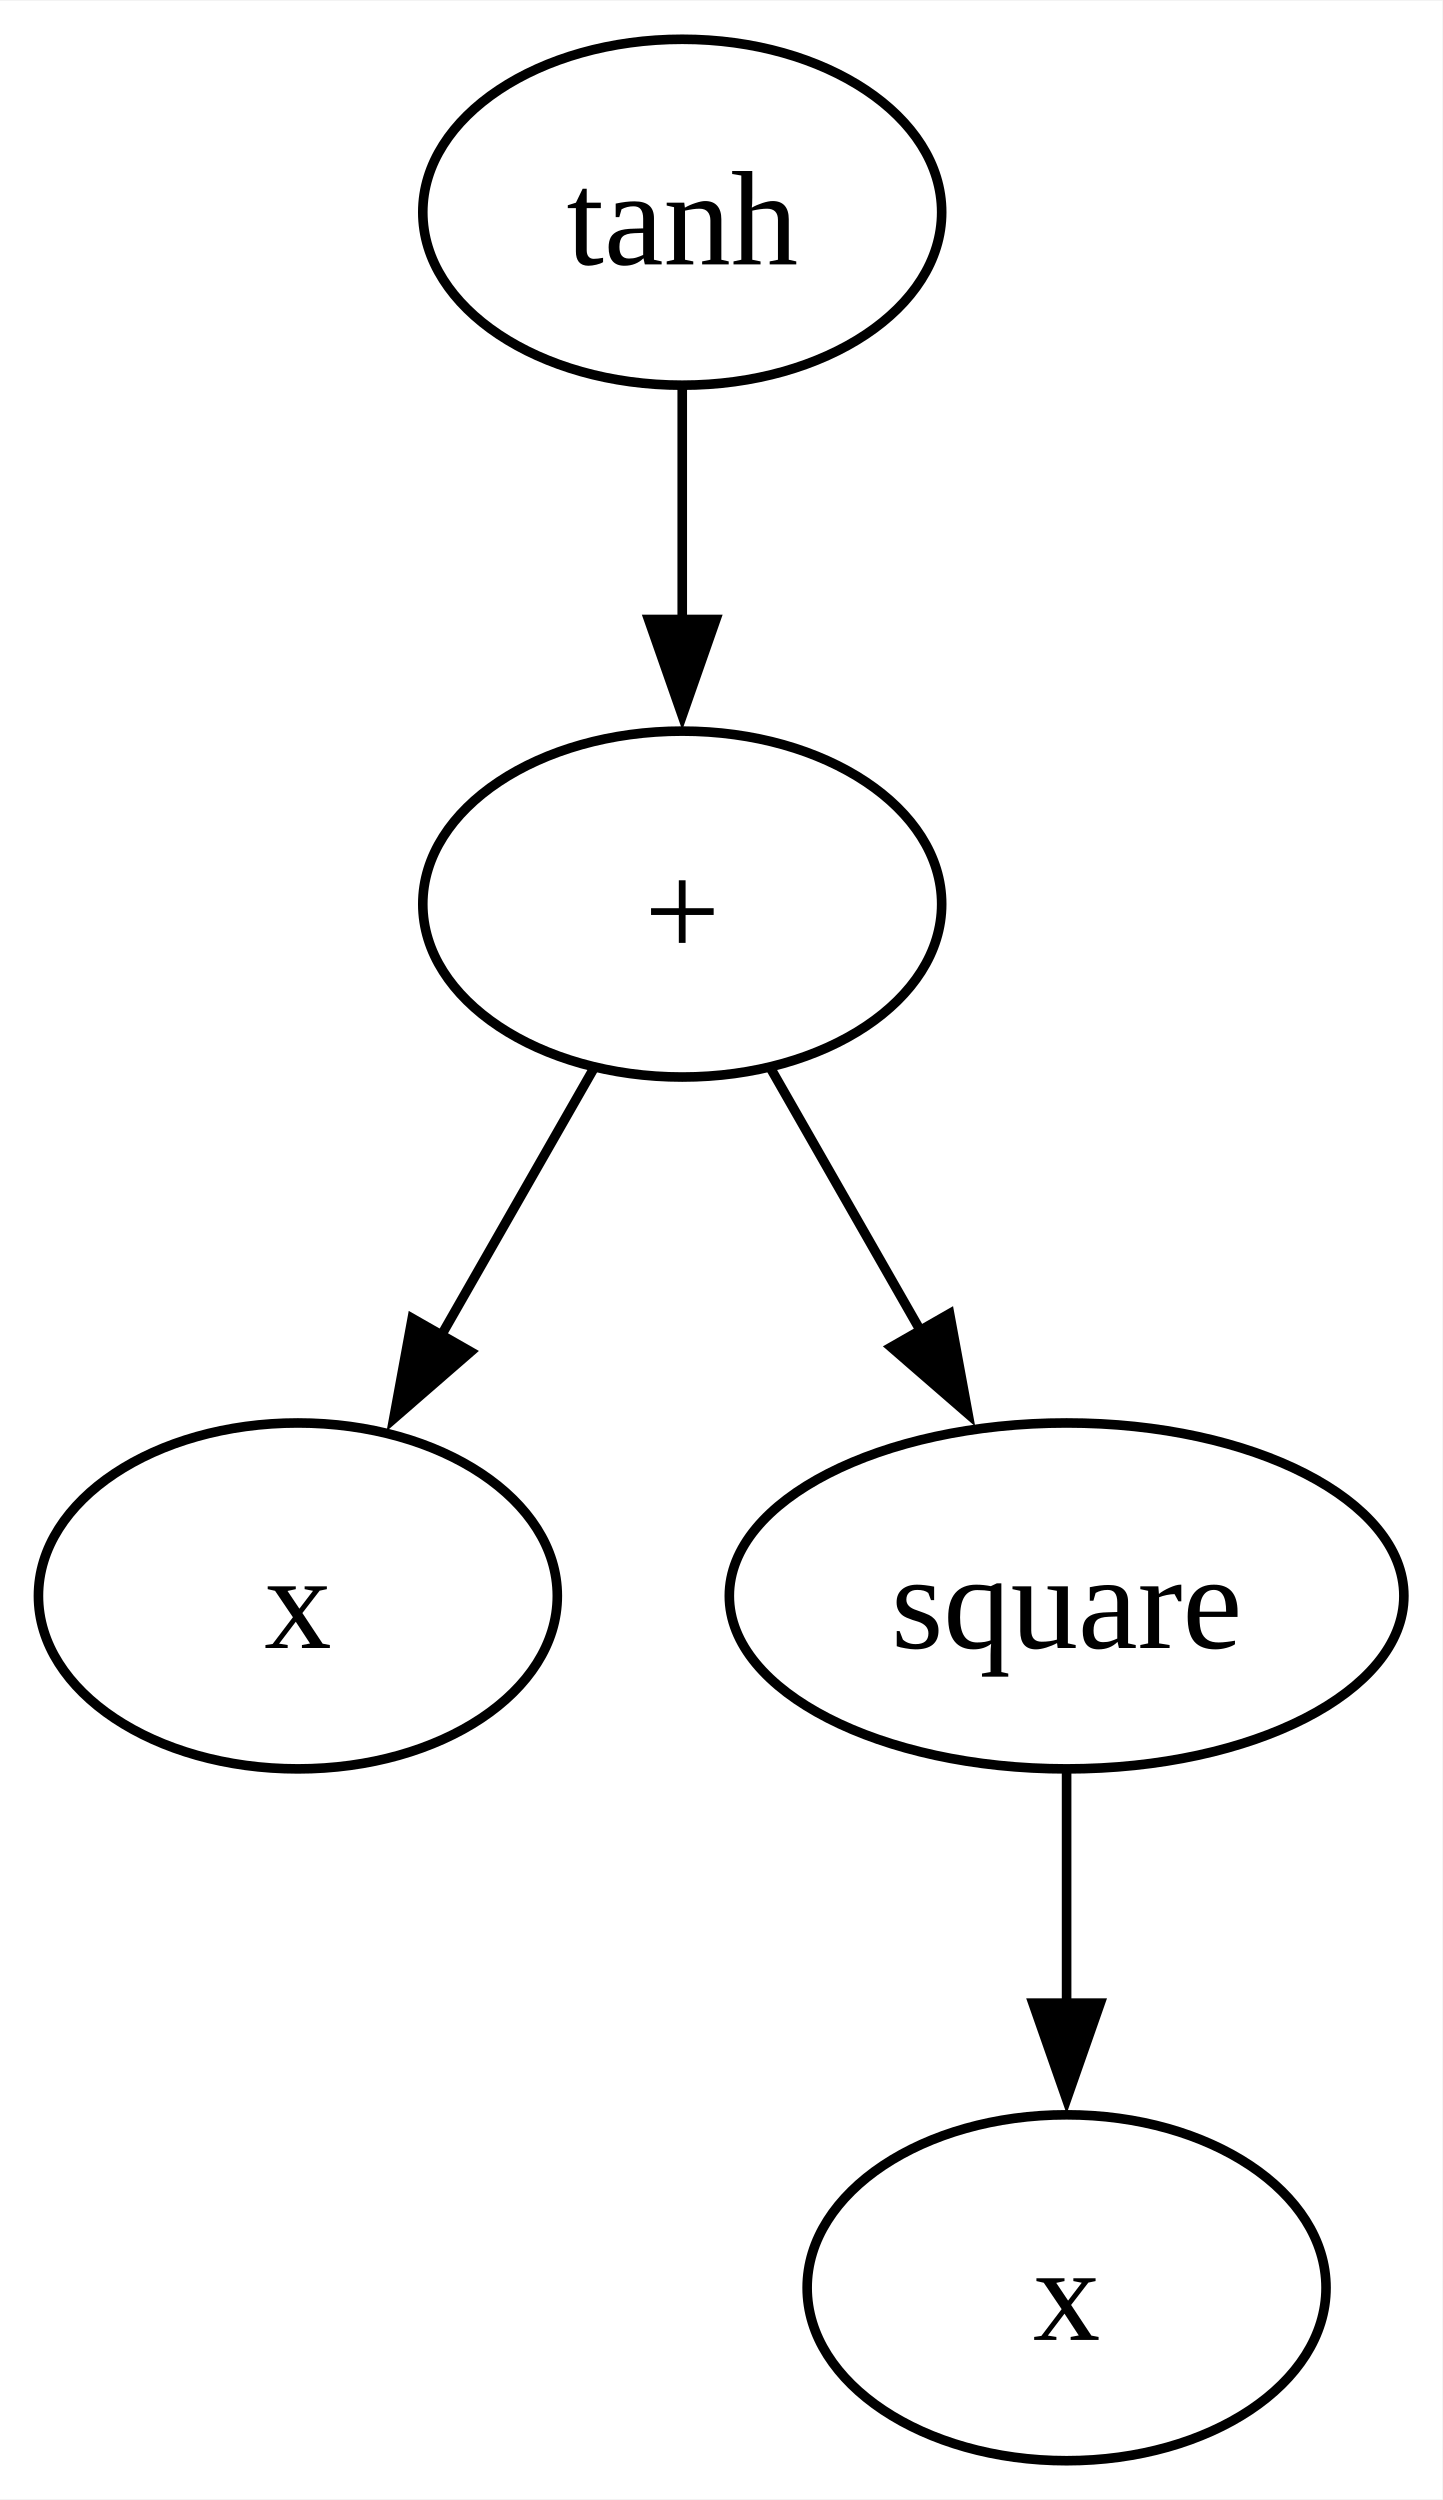
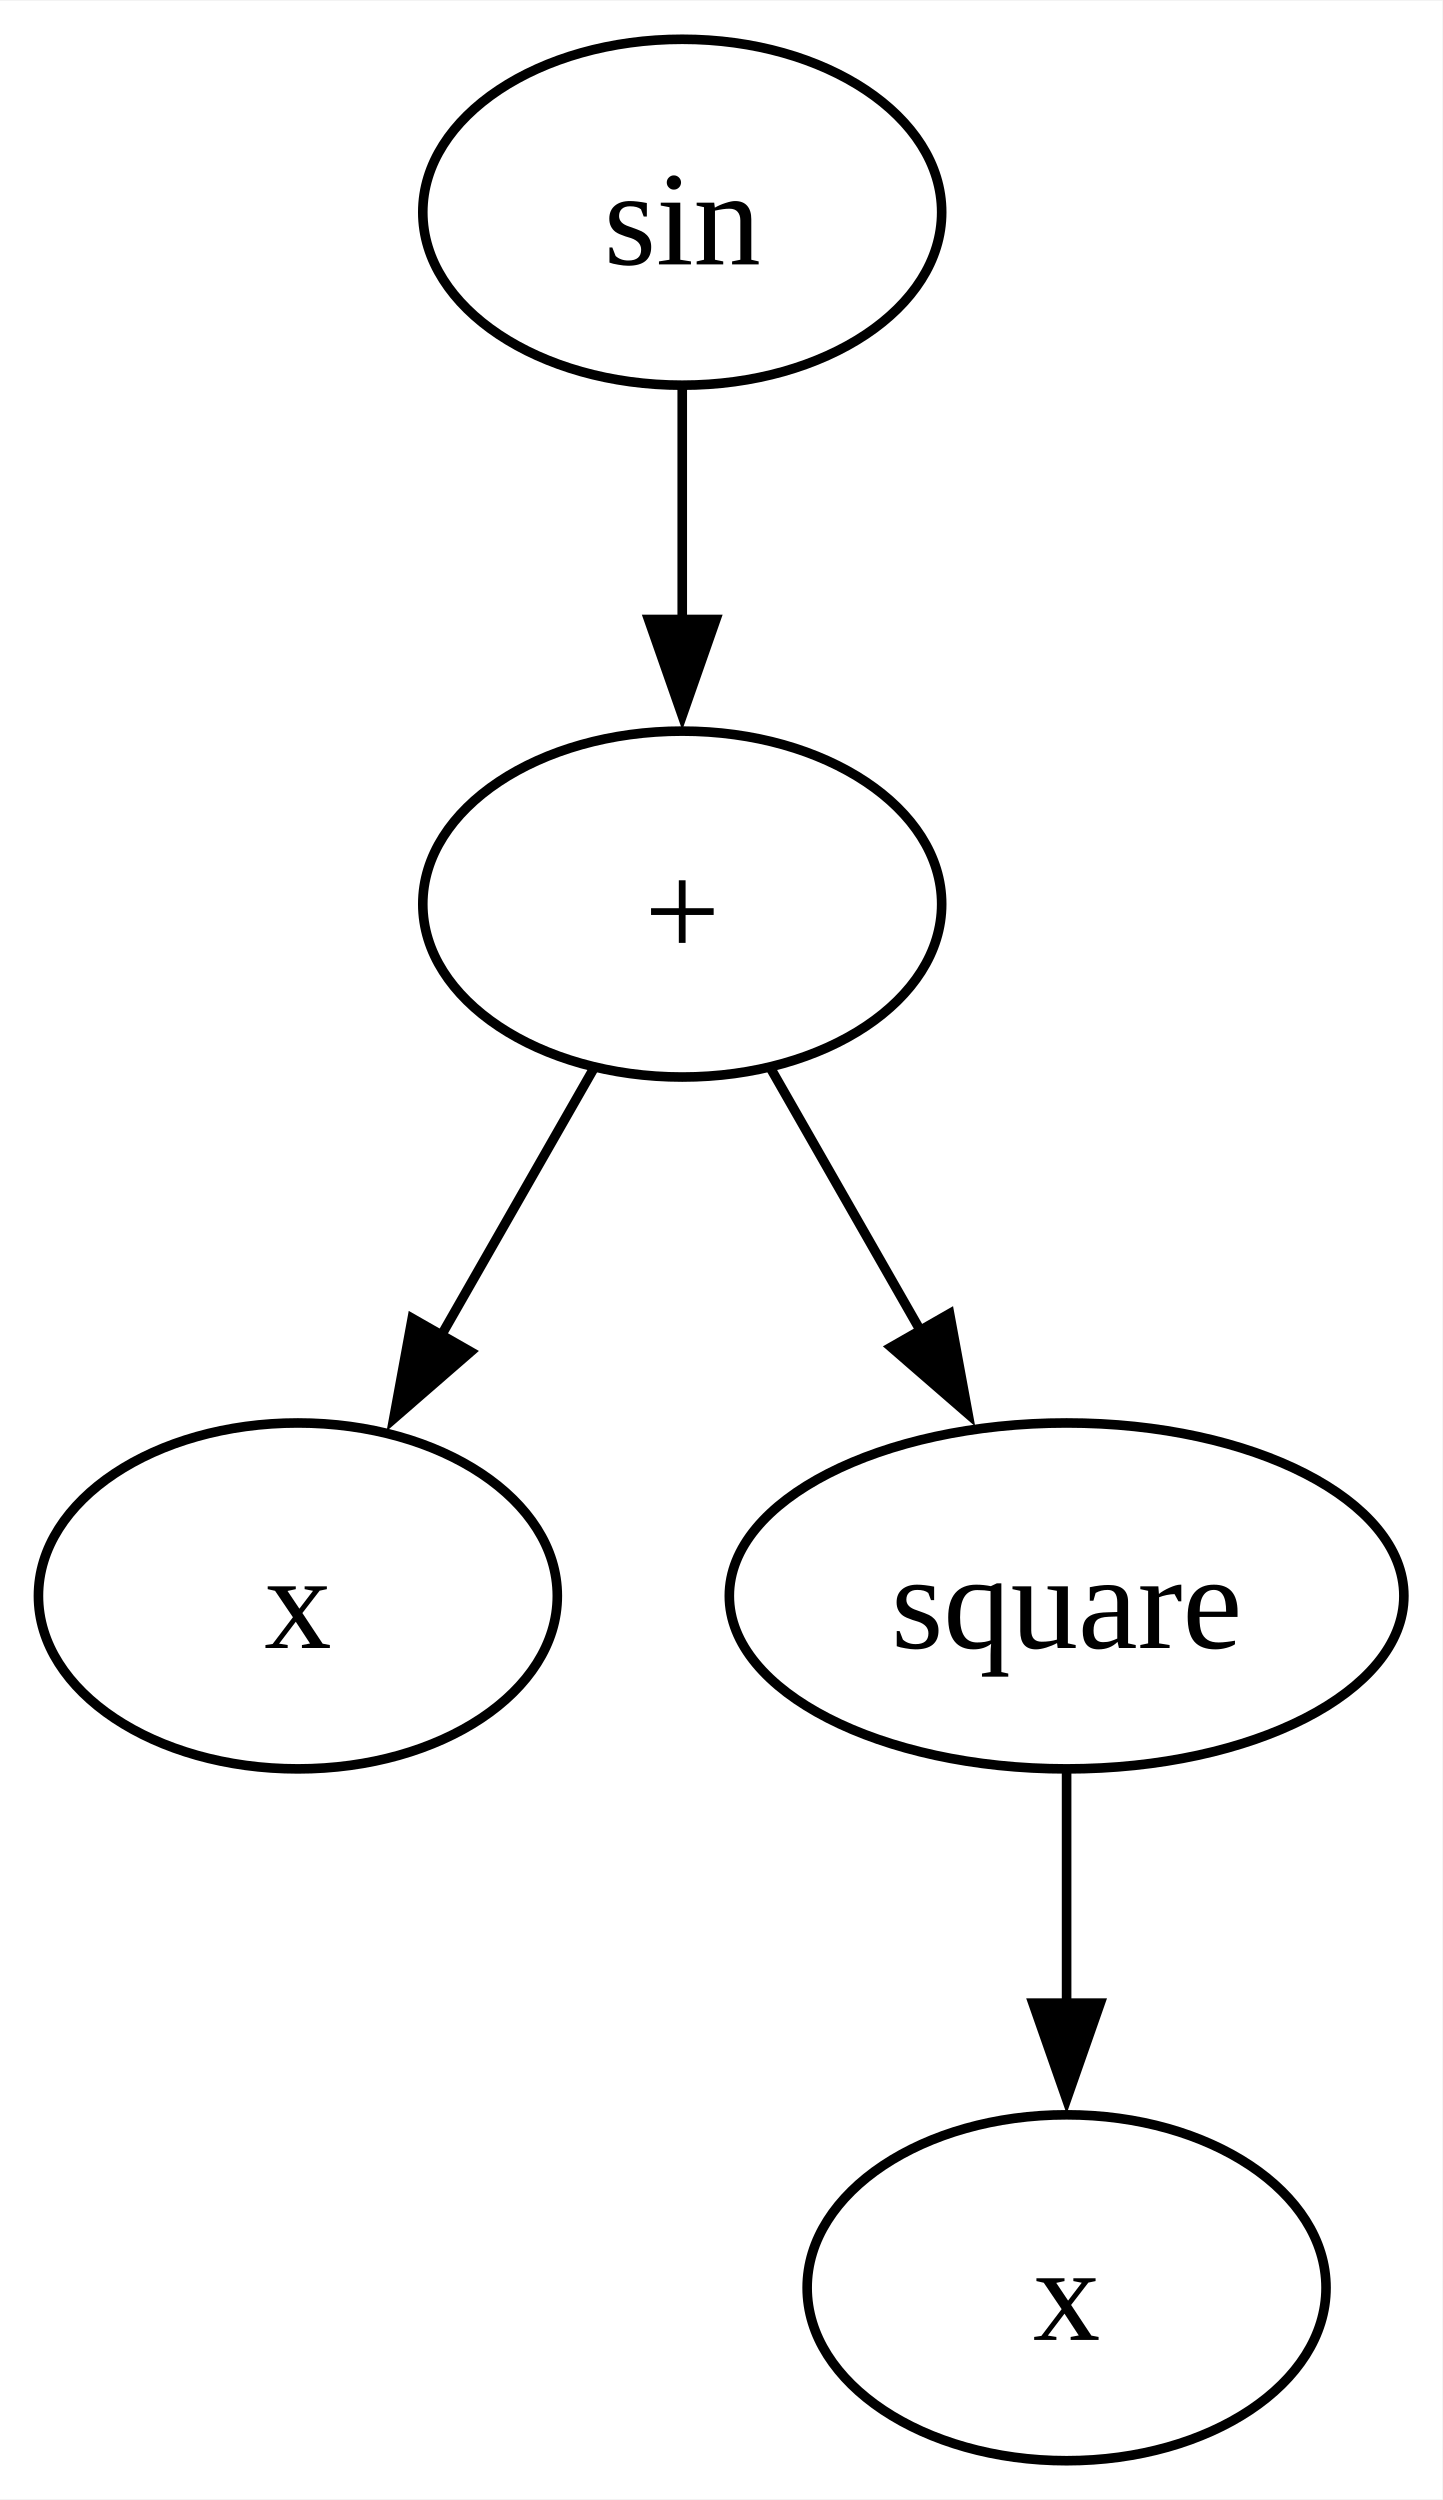
<svg xmlns="http://www.w3.org/2000/svg" width="150pt" height="260pt" viewBox="0.00 0.00 150.10 260.00">
  <g id="graph0" class="graph" transform="scale(1 1) rotate(0) translate(4 256)">
    <polygon fill="white" stroke="none" points="-4,4 -4,-256 146.1,-256 146.1,4 -4,4" />
    <g id="node1" class="node">
      <ellipse fill="none" stroke="black" cx="67" cy="-234" rx="27" ry="18" />
-       <text text-anchor="middle" x="67" y="-228.57" font-family="Times New Roman,serif" font-size="14.00">tanh</text>
+       <text text-anchor="middle" x="67" y="-228.57" font-family="Times New Roman,serif" font-size="14.00">sin</text>
    </g>
    <g id="node2" class="node">
      <ellipse fill="none" stroke="black" cx="67" cy="-162" rx="27" ry="18" />
      <text text-anchor="middle" x="67" y="-156.57" font-family="Times New Roman,serif" font-size="14.00">+</text>
    </g>
    <g id="edge1" class="edge">
      <path fill="none" stroke="black" d="M67,-215.7C67,-208.41 67,-199.73 67,-191.54" />
      <polygon fill="black" stroke="black" points="70.5,-191.62 67,-181.62 63.5,-191.62 70.5,-191.62" />
    </g>
    <g id="node3" class="node">
      <ellipse fill="none" stroke="black" cx="27" cy="-90" rx="27" ry="18" />
      <text text-anchor="middle" x="27" y="-84.58" font-family="Times New Roman,serif" font-size="14.00">x</text>
    </g>
    <g id="edge2" class="edge">
      <path fill="none" stroke="black" d="M57.72,-144.76C53.03,-136.55 47.21,-126.37 41.91,-117.09" />
      <polygon fill="black" stroke="black" points="44.98,-115.41 36.98,-108.46 38.9,-118.88 44.98,-115.41" />
    </g>
    <g id="node4" class="node">
      <ellipse fill="none" stroke="black" cx="107" cy="-90" rx="35.1" ry="18" />
      <text text-anchor="middle" x="107" y="-84.58" font-family="Times New Roman,serif" font-size="14.00">square</text>
    </g>
    <g id="edge3" class="edge">
      <path fill="none" stroke="black" d="M76.28,-144.76C80.91,-136.67 86.62,-126.66 91.86,-117.49" />
      <polygon fill="black" stroke="black" points="94.82,-119.37 96.74,-108.95 88.74,-115.89 94.82,-119.37" />
    </g>
    <g id="node5" class="node">
      <ellipse fill="none" stroke="black" cx="107" cy="-18" rx="27" ry="18" />
      <text text-anchor="middle" x="107" y="-12.57" font-family="Times New Roman,serif" font-size="14.00">x</text>
    </g>
    <g id="edge4" class="edge">
      <path fill="none" stroke="black" d="M107,-71.7C107,-64.41 107,-55.73 107,-47.54" />
      <polygon fill="black" stroke="black" points="110.5,-47.62 107,-37.62 103.5,-47.62 110.5,-47.62" />
    </g>
  </g>
</svg>
